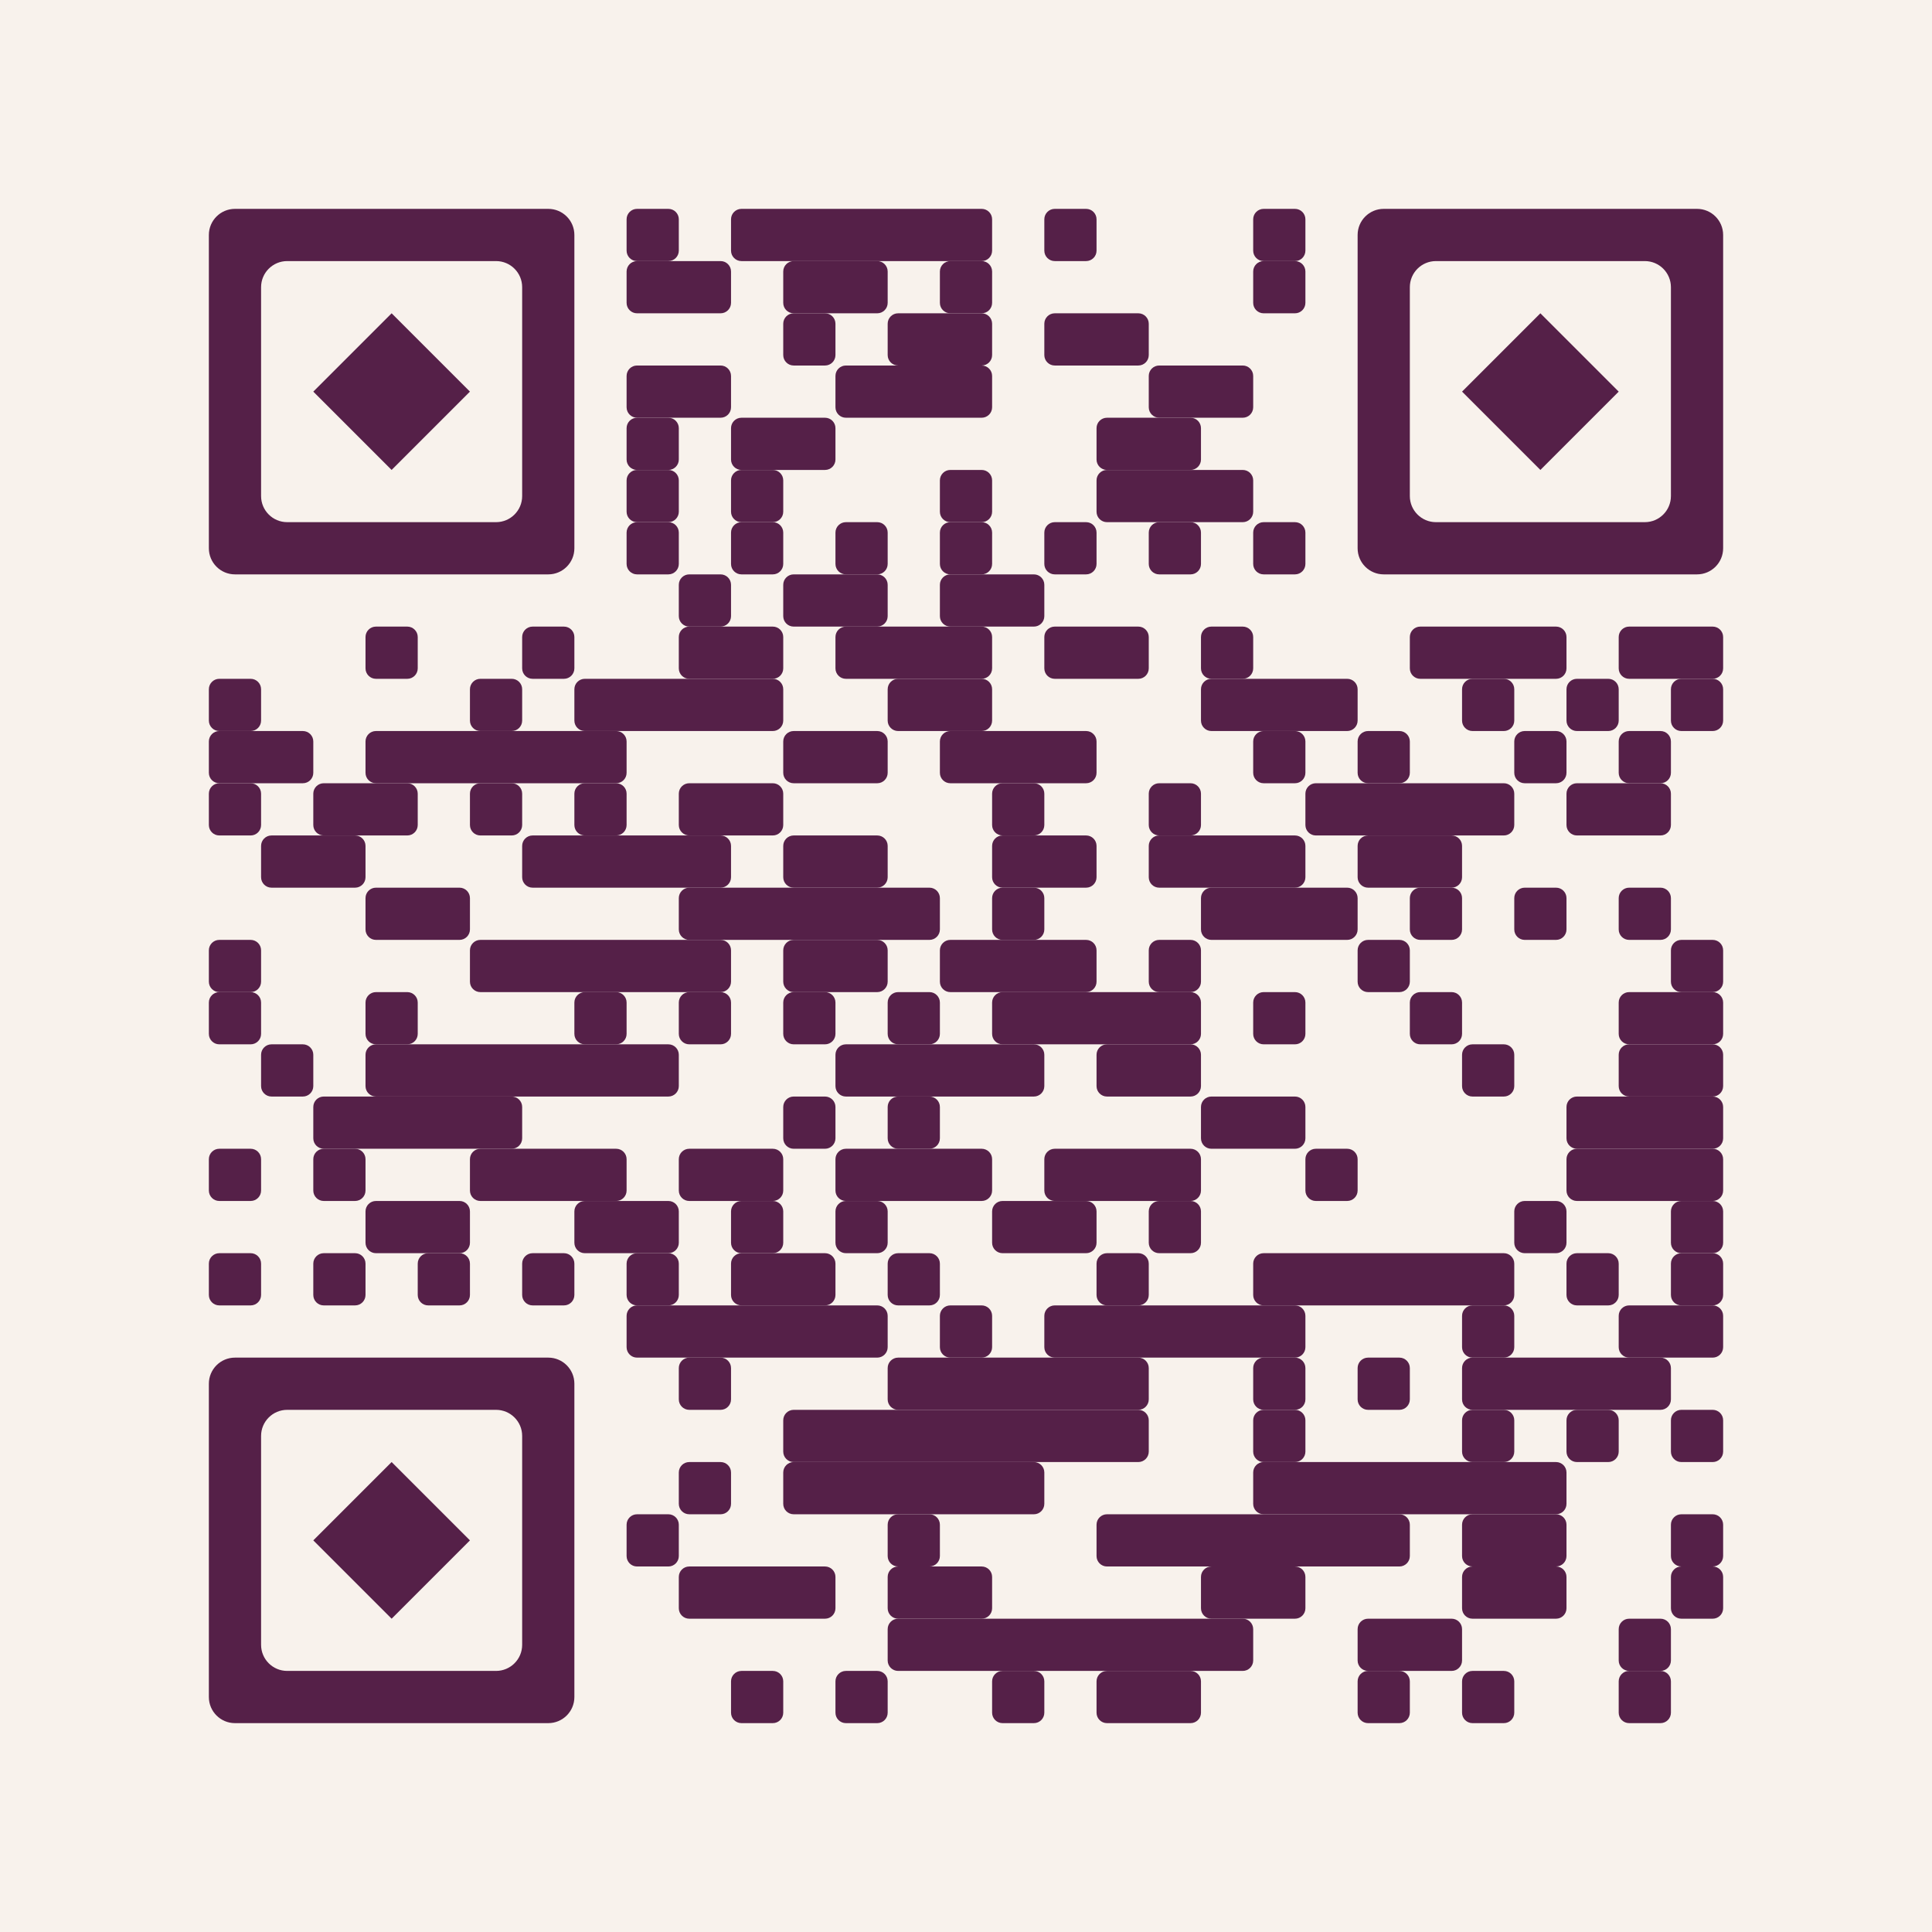
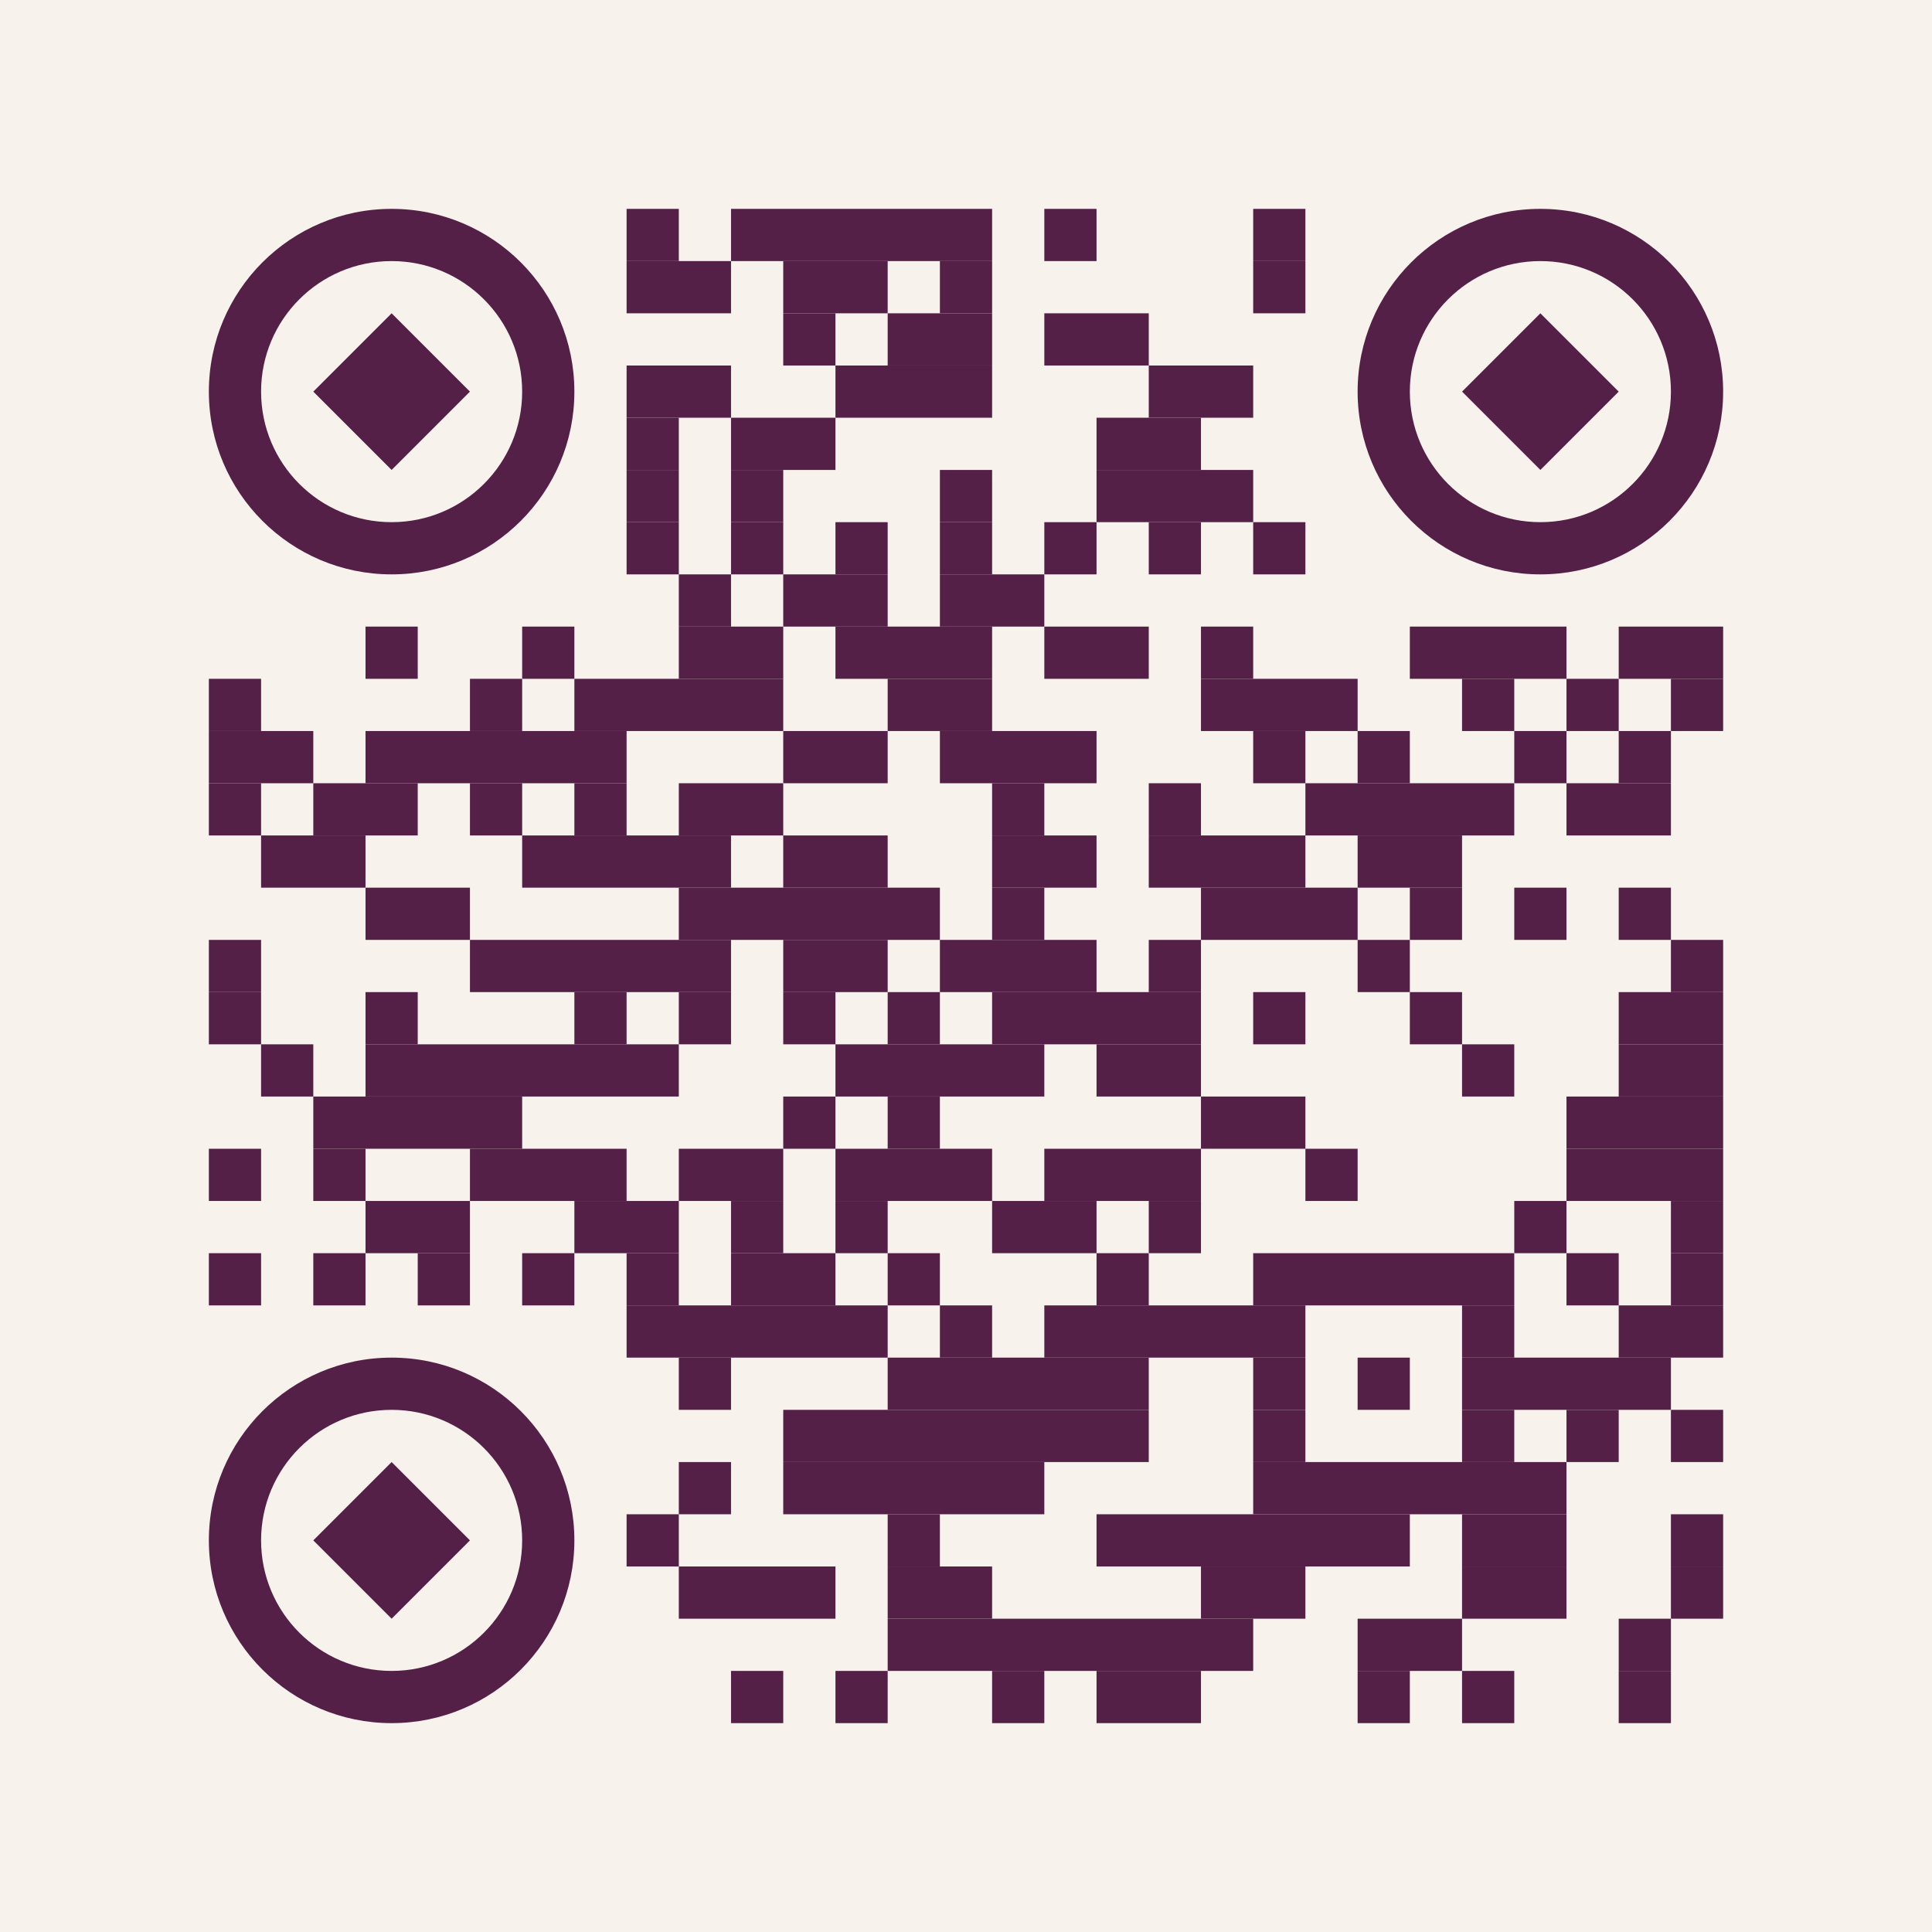
<svg xmlns="http://www.w3.org/2000/svg" width="370" height="370">
  <rect x="0" y="0" width="370" height="370" style="fill:#f8f2ec" />
-   <rect x="120" y="40" width="10" height="10" rx="2" ry="2" style="fill:#552048" />
-   <rect x="140" y="40" width="50" height="10" rx="2" ry="2" style="fill:#552048" />
-   <rect x="200" y="40" width="10" height="10" rx="2" ry="2" style="fill:#552048" />
-   <rect x="240" y="40" width="10" height="10" rx="2" ry="2" style="fill:#552048" />
-   <rect x="120" y="50" width="20" height="10" rx="2" ry="2" style="fill:#552048" />
-   <rect x="150" y="50" width="20" height="10" rx="2" ry="2" style="fill:#552048" />
-   <rect x="180" y="50" width="10" height="10" rx="2" ry="2" style="fill:#552048" />
-   <rect x="240" y="50" width="10" height="10" rx="2" ry="2" style="fill:#552048" />
-   <rect x="150" y="60" width="10" height="10" rx="2" ry="2" style="fill:#552048" />
-   <rect x="170" y="60" width="20" height="10" rx="2" ry="2" style="fill:#552048" />
-   <rect x="200" y="60" width="20" height="10" rx="2" ry="2" style="fill:#552048" />
-   <rect x="120" y="70" width="20" height="10" rx="2" ry="2" style="fill:#552048" />
-   <rect x="160" y="70" width="30" height="10" rx="2" ry="2" style="fill:#552048" />
-   <rect x="220" y="70" width="20" height="10" rx="2" ry="2" style="fill:#552048" />
-   <rect x="120" y="80" width="10" height="10" rx="2" ry="2" style="fill:#552048" />
-   <rect x="140" y="80" width="20" height="10" rx="2" ry="2" style="fill:#552048" />
-   <rect x="210" y="80" width="20" height="10" rx="2" ry="2" style="fill:#552048" />
-   <rect x="120" y="90" width="10" height="10" rx="2" ry="2" style="fill:#552048" />
-   <rect x="140" y="90" width="10" height="10" rx="2" ry="2" style="fill:#552048" />
-   <rect x="180" y="90" width="10" height="10" rx="2" ry="2" style="fill:#552048" />
-   <rect x="210" y="90" width="30" height="10" rx="2" ry="2" style="fill:#552048" />
-   <rect x="120" y="100" width="10" height="10" rx="2" ry="2" style="fill:#552048" />
-   <rect x="140" y="100" width="10" height="10" rx="2" ry="2" style="fill:#552048" />
-   <rect x="160" y="100" width="10" height="10" rx="2" ry="2" style="fill:#552048" />
-   <rect x="180" y="100" width="10" height="10" rx="2" ry="2" style="fill:#552048" />
-   <rect x="200" y="100" width="10" height="10" rx="2" ry="2" style="fill:#552048" />
-   <rect x="220" y="100" width="10" height="10" rx="2" ry="2" style="fill:#552048" />
-   <rect x="240" y="100" width="10" height="10" rx="2" ry="2" style="fill:#552048" />
-   <rect x="130" y="110" width="10" height="10" rx="2" ry="2" style="fill:#552048" />
-   <rect x="150" y="110" width="20" height="10" rx="2" ry="2" style="fill:#552048" />
-   <rect x="180" y="110" width="20" height="10" rx="2" ry="2" style="fill:#552048" />
-   <rect x="70" y="120" width="10" height="10" rx="2" ry="2" style="fill:#552048" />
-   <rect x="100" y="120" width="10" height="10" rx="2" ry="2" style="fill:#552048" />
-   <rect x="130" y="120" width="20" height="10" rx="2" ry="2" style="fill:#552048" />
-   <rect x="160" y="120" width="30" height="10" rx="2" ry="2" style="fill:#552048" />
-   <rect x="200" y="120" width="20" height="10" rx="2" ry="2" style="fill:#552048" />
-   <rect x="230" y="120" width="10" height="10" rx="2" ry="2" style="fill:#552048" />
-   <rect x="270" y="120" width="30" height="10" rx="2" ry="2" style="fill:#552048" />
-   <rect x="310" y="120" width="20" height="10" rx="2" ry="2" style="fill:#552048" />
-   <rect x="40" y="130" width="10" height="10" rx="2" ry="2" style="fill:#552048" />
-   <rect x="90" y="130" width="10" height="10" rx="2" ry="2" style="fill:#552048" />
-   <rect x="110" y="130" width="40" height="10" rx="2" ry="2" style="fill:#552048" />
-   <rect x="170" y="130" width="20" height="10" rx="2" ry="2" style="fill:#552048" />
-   <rect x="230" y="130" width="30" height="10" rx="2" ry="2" style="fill:#552048" />
-   <rect x="280" y="130" width="10" height="10" rx="2" ry="2" style="fill:#552048" />
-   <rect x="300" y="130" width="10" height="10" rx="2" ry="2" style="fill:#552048" />
-   <rect x="320" y="130" width="10" height="10" rx="2" ry="2" style="fill:#552048" />
-   <rect x="40" y="140" width="20" height="10" rx="2" ry="2" style="fill:#552048" />
-   <rect x="70" y="140" width="50" height="10" rx="2" ry="2" style="fill:#552048" />
-   <rect x="150" y="140" width="20" height="10" rx="2" ry="2" style="fill:#552048" />
-   <rect x="180" y="140" width="30" height="10" rx="2" ry="2" style="fill:#552048" />
-   <rect x="240" y="140" width="10" height="10" rx="2" ry="2" style="fill:#552048" />
-   <rect x="260" y="140" width="10" height="10" rx="2" ry="2" style="fill:#552048" />
-   <rect x="290" y="140" width="10" height="10" rx="2" ry="2" style="fill:#552048" />
-   <rect x="310" y="140" width="10" height="10" rx="2" ry="2" style="fill:#552048" />
-   <rect x="40" y="150" width="10" height="10" rx="2" ry="2" style="fill:#552048" />
-   <rect x="60" y="150" width="20" height="10" rx="2" ry="2" style="fill:#552048" />
-   <rect x="90" y="150" width="10" height="10" rx="2" ry="2" style="fill:#552048" />
-   <rect x="110" y="150" width="10" height="10" rx="2" ry="2" style="fill:#552048" />
-   <rect x="130" y="150" width="20" height="10" rx="2" ry="2" style="fill:#552048" />
-   <rect x="190" y="150" width="10" height="10" rx="2" ry="2" style="fill:#552048" />
-   <rect x="220" y="150" width="10" height="10" rx="2" ry="2" style="fill:#552048" />
-   <rect x="250" y="150" width="40" height="10" rx="2" ry="2" style="fill:#552048" />
-   <rect x="300" y="150" width="20" height="10" rx="2" ry="2" style="fill:#552048" />
-   <rect x="50" y="160" width="20" height="10" rx="2" ry="2" style="fill:#552048" />
-   <rect x="100" y="160" width="40" height="10" rx="2" ry="2" style="fill:#552048" />
-   <rect x="150" y="160" width="20" height="10" rx="2" ry="2" style="fill:#552048" />
-   <rect x="190" y="160" width="20" height="10" rx="2" ry="2" style="fill:#552048" />
-   <rect x="220" y="160" width="30" height="10" rx="2" ry="2" style="fill:#552048" />
-   <rect x="260" y="160" width="20" height="10" rx="2" ry="2" style="fill:#552048" />
-   <rect x="70" y="170" width="20" height="10" rx="2" ry="2" style="fill:#552048" />
-   <rect x="130" y="170" width="50" height="10" rx="2" ry="2" style="fill:#552048" />
-   <rect x="190" y="170" width="10" height="10" rx="2" ry="2" style="fill:#552048" />
-   <rect x="230" y="170" width="30" height="10" rx="2" ry="2" style="fill:#552048" />
-   <rect x="270" y="170" width="10" height="10" rx="2" ry="2" style="fill:#552048" />
-   <rect x="290" y="170" width="10" height="10" rx="2" ry="2" style="fill:#552048" />
-   <rect x="310" y="170" width="10" height="10" rx="2" ry="2" style="fill:#552048" />
-   <rect x="40" y="180" width="10" height="10" rx="2" ry="2" style="fill:#552048" />
-   <rect x="90" y="180" width="50" height="10" rx="2" ry="2" style="fill:#552048" />
-   <rect x="150" y="180" width="20" height="10" rx="2" ry="2" style="fill:#552048" />
-   <rect x="180" y="180" width="30" height="10" rx="2" ry="2" style="fill:#552048" />
-   <rect x="220" y="180" width="10" height="10" rx="2" ry="2" style="fill:#552048" />
-   <rect x="260" y="180" width="10" height="10" rx="2" ry="2" style="fill:#552048" />
-   <rect x="320" y="180" width="10" height="10" rx="2" ry="2" style="fill:#552048" />
-   <rect x="40" y="190" width="10" height="10" rx="2" ry="2" style="fill:#552048" />
-   <rect x="70" y="190" width="10" height="10" rx="2" ry="2" style="fill:#552048" />
-   <rect x="110" y="190" width="10" height="10" rx="2" ry="2" style="fill:#552048" />
-   <rect x="130" y="190" width="10" height="10" rx="2" ry="2" style="fill:#552048" />
-   <rect x="150" y="190" width="10" height="10" rx="2" ry="2" style="fill:#552048" />
-   <rect x="170" y="190" width="10" height="10" rx="2" ry="2" style="fill:#552048" />
-   <rect x="190" y="190" width="40" height="10" rx="2" ry="2" style="fill:#552048" />
-   <rect x="240" y="190" width="10" height="10" rx="2" ry="2" style="fill:#552048" />
-   <rect x="270" y="190" width="10" height="10" rx="2" ry="2" style="fill:#552048" />
-   <rect x="310" y="190" width="20" height="10" rx="2" ry="2" style="fill:#552048" />
-   <rect x="50" y="200" width="10" height="10" rx="2" ry="2" style="fill:#552048" />
-   <rect x="70" y="200" width="60" height="10" rx="2" ry="2" style="fill:#552048" />
-   <rect x="160" y="200" width="40" height="10" rx="2" ry="2" style="fill:#552048" />
-   <rect x="210" y="200" width="20" height="10" rx="2" ry="2" style="fill:#552048" />
-   <rect x="280" y="200" width="10" height="10" rx="2" ry="2" style="fill:#552048" />
-   <rect x="310" y="200" width="20" height="10" rx="2" ry="2" style="fill:#552048" />
-   <rect x="60" y="210" width="40" height="10" rx="2" ry="2" style="fill:#552048" />
-   <rect x="150" y="210" width="10" height="10" rx="2" ry="2" style="fill:#552048" />
-   <rect x="170" y="210" width="10" height="10" rx="2" ry="2" style="fill:#552048" />
-   <rect x="230" y="210" width="20" height="10" rx="2" ry="2" style="fill:#552048" />
-   <rect x="300" y="210" width="30" height="10" rx="2" ry="2" style="fill:#552048" />
-   <rect x="40" y="220" width="10" height="10" rx="2" ry="2" style="fill:#552048" />
-   <rect x="60" y="220" width="10" height="10" rx="2" ry="2" style="fill:#552048" />
-   <rect x="90" y="220" width="30" height="10" rx="2" ry="2" style="fill:#552048" />
-   <rect x="130" y="220" width="20" height="10" rx="2" ry="2" style="fill:#552048" />
-   <rect x="160" y="220" width="30" height="10" rx="2" ry="2" style="fill:#552048" />
-   <rect x="200" y="220" width="30" height="10" rx="2" ry="2" style="fill:#552048" />
-   <rect x="250" y="220" width="10" height="10" rx="2" ry="2" style="fill:#552048" />
-   <rect x="300" y="220" width="30" height="10" rx="2" ry="2" style="fill:#552048" />
-   <rect x="70" y="230" width="20" height="10" rx="2" ry="2" style="fill:#552048" />
-   <rect x="110" y="230" width="20" height="10" rx="2" ry="2" style="fill:#552048" />
-   <rect x="140" y="230" width="10" height="10" rx="2" ry="2" style="fill:#552048" />
-   <rect x="160" y="230" width="10" height="10" rx="2" ry="2" style="fill:#552048" />
-   <rect x="190" y="230" width="20" height="10" rx="2" ry="2" style="fill:#552048" />
-   <rect x="220" y="230" width="10" height="10" rx="2" ry="2" style="fill:#552048" />
-   <rect x="290" y="230" width="10" height="10" rx="2" ry="2" style="fill:#552048" />
-   <rect x="320" y="230" width="10" height="10" rx="2" ry="2" style="fill:#552048" />
-   <rect x="40" y="240" width="10" height="10" rx="2" ry="2" style="fill:#552048" />
-   <rect x="60" y="240" width="10" height="10" rx="2" ry="2" style="fill:#552048" />
-   <rect x="80" y="240" width="10" height="10" rx="2" ry="2" style="fill:#552048" />
-   <rect x="100" y="240" width="10" height="10" rx="2" ry="2" style="fill:#552048" />
-   <rect x="120" y="240" width="10" height="10" rx="2" ry="2" style="fill:#552048" />
-   <rect x="140" y="240" width="20" height="10" rx="2" ry="2" style="fill:#552048" />
-   <rect x="170" y="240" width="10" height="10" rx="2" ry="2" style="fill:#552048" />
-   <rect x="210" y="240" width="10" height="10" rx="2" ry="2" style="fill:#552048" />
-   <rect x="240" y="240" width="50" height="10" rx="2" ry="2" style="fill:#552048" />
-   <rect x="300" y="240" width="10" height="10" rx="2" ry="2" style="fill:#552048" />
-   <rect x="320" y="240" width="10" height="10" rx="2" ry="2" style="fill:#552048" />
-   <rect x="120" y="250" width="50" height="10" rx="2" ry="2" style="fill:#552048" />
-   <rect x="180" y="250" width="10" height="10" rx="2" ry="2" style="fill:#552048" />
-   <rect x="200" y="250" width="50" height="10" rx="2" ry="2" style="fill:#552048" />
-   <rect x="280" y="250" width="10" height="10" rx="2" ry="2" style="fill:#552048" />
-   <rect x="310" y="250" width="20" height="10" rx="2" ry="2" style="fill:#552048" />
-   <rect x="130" y="260" width="10" height="10" rx="2" ry="2" style="fill:#552048" />
-   <rect x="170" y="260" width="50" height="10" rx="2" ry="2" style="fill:#552048" />
-   <rect x="240" y="260" width="10" height="10" rx="2" ry="2" style="fill:#552048" />
-   <rect x="260" y="260" width="10" height="10" rx="2" ry="2" style="fill:#552048" />
-   <rect x="280" y="260" width="40" height="10" rx="2" ry="2" style="fill:#552048" />
-   <rect x="150" y="270" width="70" height="10" rx="2" ry="2" style="fill:#552048" />
-   <rect x="240" y="270" width="10" height="10" rx="2" ry="2" style="fill:#552048" />
-   <rect x="280" y="270" width="10" height="10" rx="2" ry="2" style="fill:#552048" />
-   <rect x="300" y="270" width="10" height="10" rx="2" ry="2" style="fill:#552048" />
-   <rect x="320" y="270" width="10" height="10" rx="2" ry="2" style="fill:#552048" />
-   <rect x="130" y="280" width="10" height="10" rx="2" ry="2" style="fill:#552048" />
-   <rect x="150" y="280" width="50" height="10" rx="2" ry="2" style="fill:#552048" />
-   <rect x="240" y="280" width="60" height="10" rx="2" ry="2" style="fill:#552048" />
-   <rect x="120" y="290" width="10" height="10" rx="2" ry="2" style="fill:#552048" />
-   <rect x="170" y="290" width="10" height="10" rx="2" ry="2" style="fill:#552048" />
-   <rect x="210" y="290" width="60" height="10" rx="2" ry="2" style="fill:#552048" />
-   <rect x="280" y="290" width="20" height="10" rx="2" ry="2" style="fill:#552048" />
-   <rect x="320" y="290" width="10" height="10" rx="2" ry="2" style="fill:#552048" />
-   <rect x="130" y="300" width="30" height="10" rx="2" ry="2" style="fill:#552048" />
-   <rect x="170" y="300" width="20" height="10" rx="2" ry="2" style="fill:#552048" />
-   <rect x="230" y="300" width="20" height="10" rx="2" ry="2" style="fill:#552048" />
-   <rect x="280" y="300" width="20" height="10" rx="2" ry="2" style="fill:#552048" />
-   <rect x="320" y="300" width="10" height="10" rx="2" ry="2" style="fill:#552048" />
-   <rect x="170" y="310" width="70" height="10" rx="2" ry="2" style="fill:#552048" />
-   <rect x="260" y="310" width="20" height="10" rx="2" ry="2" style="fill:#552048" />
-   <rect x="310" y="310" width="10" height="10" rx="2" ry="2" style="fill:#552048" />
-   <rect x="140" y="320" width="10" height="10" rx="2" ry="2" style="fill:#552048" />
-   <rect x="160" y="320" width="10" height="10" rx="2" ry="2" style="fill:#552048" />
-   <rect x="190" y="320" width="10" height="10" rx="2" ry="2" style="fill:#552048" />
-   <rect x="210" y="320" width="20" height="10" rx="2" ry="2" style="fill:#552048" />
-   <rect x="260" y="320" width="10" height="10" rx="2" ry="2" style="fill:#552048" />
-   <rect x="280" y="320" width="10" height="10" rx="2" ry="2" style="fill:#552048" />
-   <rect x="310" y="320" width="10" height="10" rx="2" ry="2" style="fill:#552048" />
-   <rect x="40" y="40" width="70" height="70" rx="5" ry="5" style="fill:#552048" />
-   <rect x="50" y="50" width="50" height="50" rx="5" ry="5" style="fill:#f8f2ec" />
+   <rect x="120" y="40" width="10" height="10" style="fill:#552048" />
+   <rect x="140" y="40" width="50" height="10" style="fill:#552048" />
+   <rect x="200" y="40" width="10" height="10" style="fill:#552048" />
+   <rect x="240" y="40" width="10" height="10" style="fill:#552048" />
+   <rect x="120" y="50" width="20" height="10" style="fill:#552048" />
+   <rect x="150" y="50" width="20" height="10" style="fill:#552048" />
+   <rect x="180" y="50" width="10" height="10" style="fill:#552048" />
+   <rect x="240" y="50" width="10" height="10" style="fill:#552048" />
+   <rect x="150" y="60" width="10" height="10" style="fill:#552048" />
+   <rect x="170" y="60" width="20" height="10" style="fill:#552048" />
+   <rect x="200" y="60" width="20" height="10" style="fill:#552048" />
+   <rect x="120" y="70" width="20" height="10" style="fill:#552048" />
+   <rect x="160" y="70" width="30" height="10" style="fill:#552048" />
+   <rect x="220" y="70" width="20" height="10" style="fill:#552048" />
+   <rect x="120" y="80" width="10" height="10" style="fill:#552048" />
+   <rect x="140" y="80" width="20" height="10" style="fill:#552048" />
+   <rect x="210" y="80" width="20" height="10" style="fill:#552048" />
+   <rect x="120" y="90" width="10" height="10" style="fill:#552048" />
+   <rect x="140" y="90" width="10" height="10" style="fill:#552048" />
+   <rect x="180" y="90" width="10" height="10" style="fill:#552048" />
+   <rect x="210" y="90" width="30" height="10" style="fill:#552048" />
+   <rect x="120" y="100" width="10" height="10" style="fill:#552048" />
+   <rect x="140" y="100" width="10" height="10" style="fill:#552048" />
+   <rect x="160" y="100" width="10" height="10" style="fill:#552048" />
+   <rect x="180" y="100" width="10" height="10" style="fill:#552048" />
+   <rect x="200" y="100" width="10" height="10" style="fill:#552048" />
+   <rect x="220" y="100" width="10" height="10" style="fill:#552048" />
+   <rect x="240" y="100" width="10" height="10" style="fill:#552048" />
+   <rect x="130" y="110" width="10" height="10" style="fill:#552048" />
+   <rect x="150" y="110" width="20" height="10" style="fill:#552048" />
+   <rect x="180" y="110" width="20" height="10" style="fill:#552048" />
+   <rect x="70" y="120" width="10" height="10" style="fill:#552048" />
+   <rect x="100" y="120" width="10" height="10" style="fill:#552048" />
+   <rect x="130" y="120" width="20" height="10" style="fill:#552048" />
+   <rect x="160" y="120" width="30" height="10" style="fill:#552048" />
+   <rect x="200" y="120" width="20" height="10" style="fill:#552048" />
+   <rect x="230" y="120" width="10" height="10" style="fill:#552048" />
+   <rect x="270" y="120" width="30" height="10" style="fill:#552048" />
+   <rect x="310" y="120" width="20" height="10" style="fill:#552048" />
+   <rect x="40" y="130" width="10" height="10" style="fill:#552048" />
+   <rect x="90" y="130" width="10" height="10" style="fill:#552048" />
+   <rect x="110" y="130" width="40" height="10" style="fill:#552048" />
+   <rect x="170" y="130" width="20" height="10" style="fill:#552048" />
+   <rect x="230" y="130" width="30" height="10" style="fill:#552048" />
+   <rect x="280" y="130" width="10" height="10" style="fill:#552048" />
+   <rect x="300" y="130" width="10" height="10" style="fill:#552048" />
+   <rect x="320" y="130" width="10" height="10" style="fill:#552048" />
+   <rect x="40" y="140" width="20" height="10" style="fill:#552048" />
+   <rect x="70" y="140" width="50" height="10" style="fill:#552048" />
+   <rect x="150" y="140" width="20" height="10" style="fill:#552048" />
+   <rect x="180" y="140" width="30" height="10" style="fill:#552048" />
+   <rect x="240" y="140" width="10" height="10" style="fill:#552048" />
+   <rect x="260" y="140" width="10" height="10" style="fill:#552048" />
+   <rect x="290" y="140" width="10" height="10" style="fill:#552048" />
+   <rect x="310" y="140" width="10" height="10" style="fill:#552048" />
+   <rect x="40" y="150" width="10" height="10" style="fill:#552048" />
+   <rect x="60" y="150" width="20" height="10" style="fill:#552048" />
+   <rect x="90" y="150" width="10" height="10" style="fill:#552048" />
+   <rect x="110" y="150" width="10" height="10" style="fill:#552048" />
+   <rect x="130" y="150" width="20" height="10" style="fill:#552048" />
+   <rect x="190" y="150" width="10" height="10" style="fill:#552048" />
+   <rect x="220" y="150" width="10" height="10" style="fill:#552048" />
+   <rect x="250" y="150" width="40" height="10" style="fill:#552048" />
+   <rect x="300" y="150" width="20" height="10" style="fill:#552048" />
+   <rect x="50" y="160" width="20" height="10" style="fill:#552048" />
+   <rect x="100" y="160" width="40" height="10" style="fill:#552048" />
+   <rect x="150" y="160" width="20" height="10" style="fill:#552048" />
+   <rect x="190" y="160" width="20" height="10" style="fill:#552048" />
+   <rect x="220" y="160" width="30" height="10" style="fill:#552048" />
+   <rect x="260" y="160" width="20" height="10" style="fill:#552048" />
+   <rect x="70" y="170" width="20" height="10" style="fill:#552048" />
+   <rect x="130" y="170" width="50" height="10" style="fill:#552048" />
+   <rect x="190" y="170" width="10" height="10" style="fill:#552048" />
+   <rect x="230" y="170" width="30" height="10" style="fill:#552048" />
+   <rect x="270" y="170" width="10" height="10" style="fill:#552048" />
+   <rect x="290" y="170" width="10" height="10" style="fill:#552048" />
+   <rect x="310" y="170" width="10" height="10" style="fill:#552048" />
+   <rect x="40" y="180" width="10" height="10" style="fill:#552048" />
+   <rect x="90" y="180" width="50" height="10" style="fill:#552048" />
+   <rect x="150" y="180" width="20" height="10" style="fill:#552048" />
+   <rect x="180" y="180" width="30" height="10" style="fill:#552048" />
+   <rect x="220" y="180" width="10" height="10" style="fill:#552048" />
+   <rect x="260" y="180" width="10" height="10" style="fill:#552048" />
+   <rect x="320" y="180" width="10" height="10" style="fill:#552048" />
+   <rect x="40" y="190" width="10" height="10" style="fill:#552048" />
+   <rect x="70" y="190" width="10" height="10" style="fill:#552048" />
+   <rect x="110" y="190" width="10" height="10" style="fill:#552048" />
+   <rect x="130" y="190" width="10" height="10" style="fill:#552048" />
+   <rect x="150" y="190" width="10" height="10" style="fill:#552048" />
+   <rect x="170" y="190" width="10" height="10" style="fill:#552048" />
+   <rect x="190" y="190" width="40" height="10" style="fill:#552048" />
+   <rect x="240" y="190" width="10" height="10" style="fill:#552048" />
+   <rect x="270" y="190" width="10" height="10" style="fill:#552048" />
+   <rect x="310" y="190" width="20" height="10" style="fill:#552048" />
+   <rect x="50" y="200" width="10" height="10" style="fill:#552048" />
+   <rect x="70" y="200" width="60" height="10" style="fill:#552048" />
+   <rect x="160" y="200" width="40" height="10" style="fill:#552048" />
+   <rect x="210" y="200" width="20" height="10" style="fill:#552048" />
+   <rect x="280" y="200" width="10" height="10" style="fill:#552048" />
+   <rect x="310" y="200" width="20" height="10" style="fill:#552048" />
+   <rect x="60" y="210" width="40" height="10" style="fill:#552048" />
+   <rect x="150" y="210" width="10" height="10" style="fill:#552048" />
+   <rect x="170" y="210" width="10" height="10" style="fill:#552048" />
+   <rect x="230" y="210" width="20" height="10" style="fill:#552048" />
+   <rect x="300" y="210" width="30" height="10" style="fill:#552048" />
+   <rect x="40" y="220" width="10" height="10" style="fill:#552048" />
+   <rect x="60" y="220" width="10" height="10" style="fill:#552048" />
+   <rect x="90" y="220" width="30" height="10" style="fill:#552048" />
+   <rect x="130" y="220" width="20" height="10" style="fill:#552048" />
+   <rect x="160" y="220" width="30" height="10" style="fill:#552048" />
+   <rect x="200" y="220" width="30" height="10" style="fill:#552048" />
+   <rect x="250" y="220" width="10" height="10" style="fill:#552048" />
+   <rect x="300" y="220" width="30" height="10" style="fill:#552048" />
+   <rect x="70" y="230" width="20" height="10" style="fill:#552048" />
+   <rect x="110" y="230" width="20" height="10" style="fill:#552048" />
+   <rect x="140" y="230" width="10" height="10" style="fill:#552048" />
+   <rect x="160" y="230" width="10" height="10" style="fill:#552048" />
+   <rect x="190" y="230" width="20" height="10" style="fill:#552048" />
+   <rect x="220" y="230" width="10" height="10" style="fill:#552048" />
+   <rect x="290" y="230" width="10" height="10" style="fill:#552048" />
+   <rect x="320" y="230" width="10" height="10" style="fill:#552048" />
+   <rect x="40" y="240" width="10" height="10" style="fill:#552048" />
+   <rect x="60" y="240" width="10" height="10" style="fill:#552048" />
+   <rect x="80" y="240" width="10" height="10" style="fill:#552048" />
+   <rect x="100" y="240" width="10" height="10" style="fill:#552048" />
+   <rect x="120" y="240" width="10" height="10" style="fill:#552048" />
+   <rect x="140" y="240" width="20" height="10" style="fill:#552048" />
+   <rect x="170" y="240" width="10" height="10" style="fill:#552048" />
+   <rect x="210" y="240" width="10" height="10" style="fill:#552048" />
+   <rect x="240" y="240" width="50" height="10" style="fill:#552048" />
+   <rect x="300" y="240" width="10" height="10" style="fill:#552048" />
+   <rect x="320" y="240" width="10" height="10" style="fill:#552048" />
+   <rect x="120" y="250" width="50" height="10" style="fill:#552048" />
+   <rect x="180" y="250" width="10" height="10" style="fill:#552048" />
+   <rect x="200" y="250" width="50" height="10" style="fill:#552048" />
+   <rect x="280" y="250" width="10" height="10" style="fill:#552048" />
+   <rect x="310" y="250" width="20" height="10" style="fill:#552048" />
+   <rect x="130" y="260" width="10" height="10" style="fill:#552048" />
+   <rect x="170" y="260" width="50" height="10" style="fill:#552048" />
+   <rect x="240" y="260" width="10" height="10" style="fill:#552048" />
+   <rect x="260" y="260" width="10" height="10" style="fill:#552048" />
+   <rect x="280" y="260" width="40" height="10" style="fill:#552048" />
+   <rect x="150" y="270" width="70" height="10" style="fill:#552048" />
+   <rect x="240" y="270" width="10" height="10" style="fill:#552048" />
+   <rect x="280" y="270" width="10" height="10" style="fill:#552048" />
+   <rect x="300" y="270" width="10" height="10" style="fill:#552048" />
+   <rect x="320" y="270" width="10" height="10" style="fill:#552048" />
+   <rect x="130" y="280" width="10" height="10" style="fill:#552048" />
+   <rect x="150" y="280" width="50" height="10" style="fill:#552048" />
+   <rect x="240" y="280" width="60" height="10" style="fill:#552048" />
+   <rect x="120" y="290" width="10" height="10" style="fill:#552048" />
+   <rect x="170" y="290" width="10" height="10" style="fill:#552048" />
+   <rect x="210" y="290" width="60" height="10" style="fill:#552048" />
+   <rect x="280" y="290" width="20" height="10" style="fill:#552048" />
+   <rect x="320" y="290" width="10" height="10" style="fill:#552048" />
+   <rect x="130" y="300" width="30" height="10" style="fill:#552048" />
+   <rect x="170" y="300" width="20" height="10" style="fill:#552048" />
+   <rect x="230" y="300" width="20" height="10" style="fill:#552048" />
+   <rect x="280" y="300" width="20" height="10" style="fill:#552048" />
+   <rect x="320" y="300" width="10" height="10" style="fill:#552048" />
+   <rect x="170" y="310" width="70" height="10" style="fill:#552048" />
+   <rect x="260" y="310" width="20" height="10" style="fill:#552048" />
+   <rect x="310" y="310" width="10" height="10" style="fill:#552048" />
+   <rect x="140" y="320" width="10" height="10" style="fill:#552048" />
+   <rect x="160" y="320" width="10" height="10" style="fill:#552048" />
+   <rect x="190" y="320" width="10" height="10" style="fill:#552048" />
+   <rect x="210" y="320" width="20" height="10" style="fill:#552048" />
+   <rect x="260" y="320" width="10" height="10" style="fill:#552048" />
+   <rect x="280" y="320" width="10" height="10" style="fill:#552048" />
+   <rect x="310" y="320" width="10" height="10" style="fill:#552048" />
+   <circle cx="75" cy="75" r="35" style="fill:#552048" />
+   <circle cx="75" cy="75" r="25" style="fill:#f8f2ec" />
  <path d="M 75,60 L 90,75 L 75,90 L 60,75 Z" style="fill:#552048" />
-   <rect x="260" y="40" width="70" height="70" rx="5" ry="5" style="fill:#552048" />
-   <rect x="270" y="50" width="50" height="50" rx="5" ry="5" style="fill:#f8f2ec" />
+   <circle cx="295" cy="75" r="35" style="fill:#552048" />
+   <circle cx="295" cy="75" r="25" style="fill:#f8f2ec" />
  <path d="M 295,60 L 310,75 L 295,90 L 280,75 Z" style="fill:#552048" />
-   <rect x="40" y="260" width="70" height="70" rx="5" ry="5" style="fill:#552048" />
-   <rect x="50" y="270" width="50" height="50" rx="5" ry="5" style="fill:#f8f2ec" />
+   <circle cx="75" cy="295" r="35" style="fill:#552048" />
+   <circle cx="75" cy="295" r="25" style="fill:#f8f2ec" />
  <path d="M 75,280 L 90,295 L 75,310 L 60,295 Z" style="fill:#552048" />
</svg>
